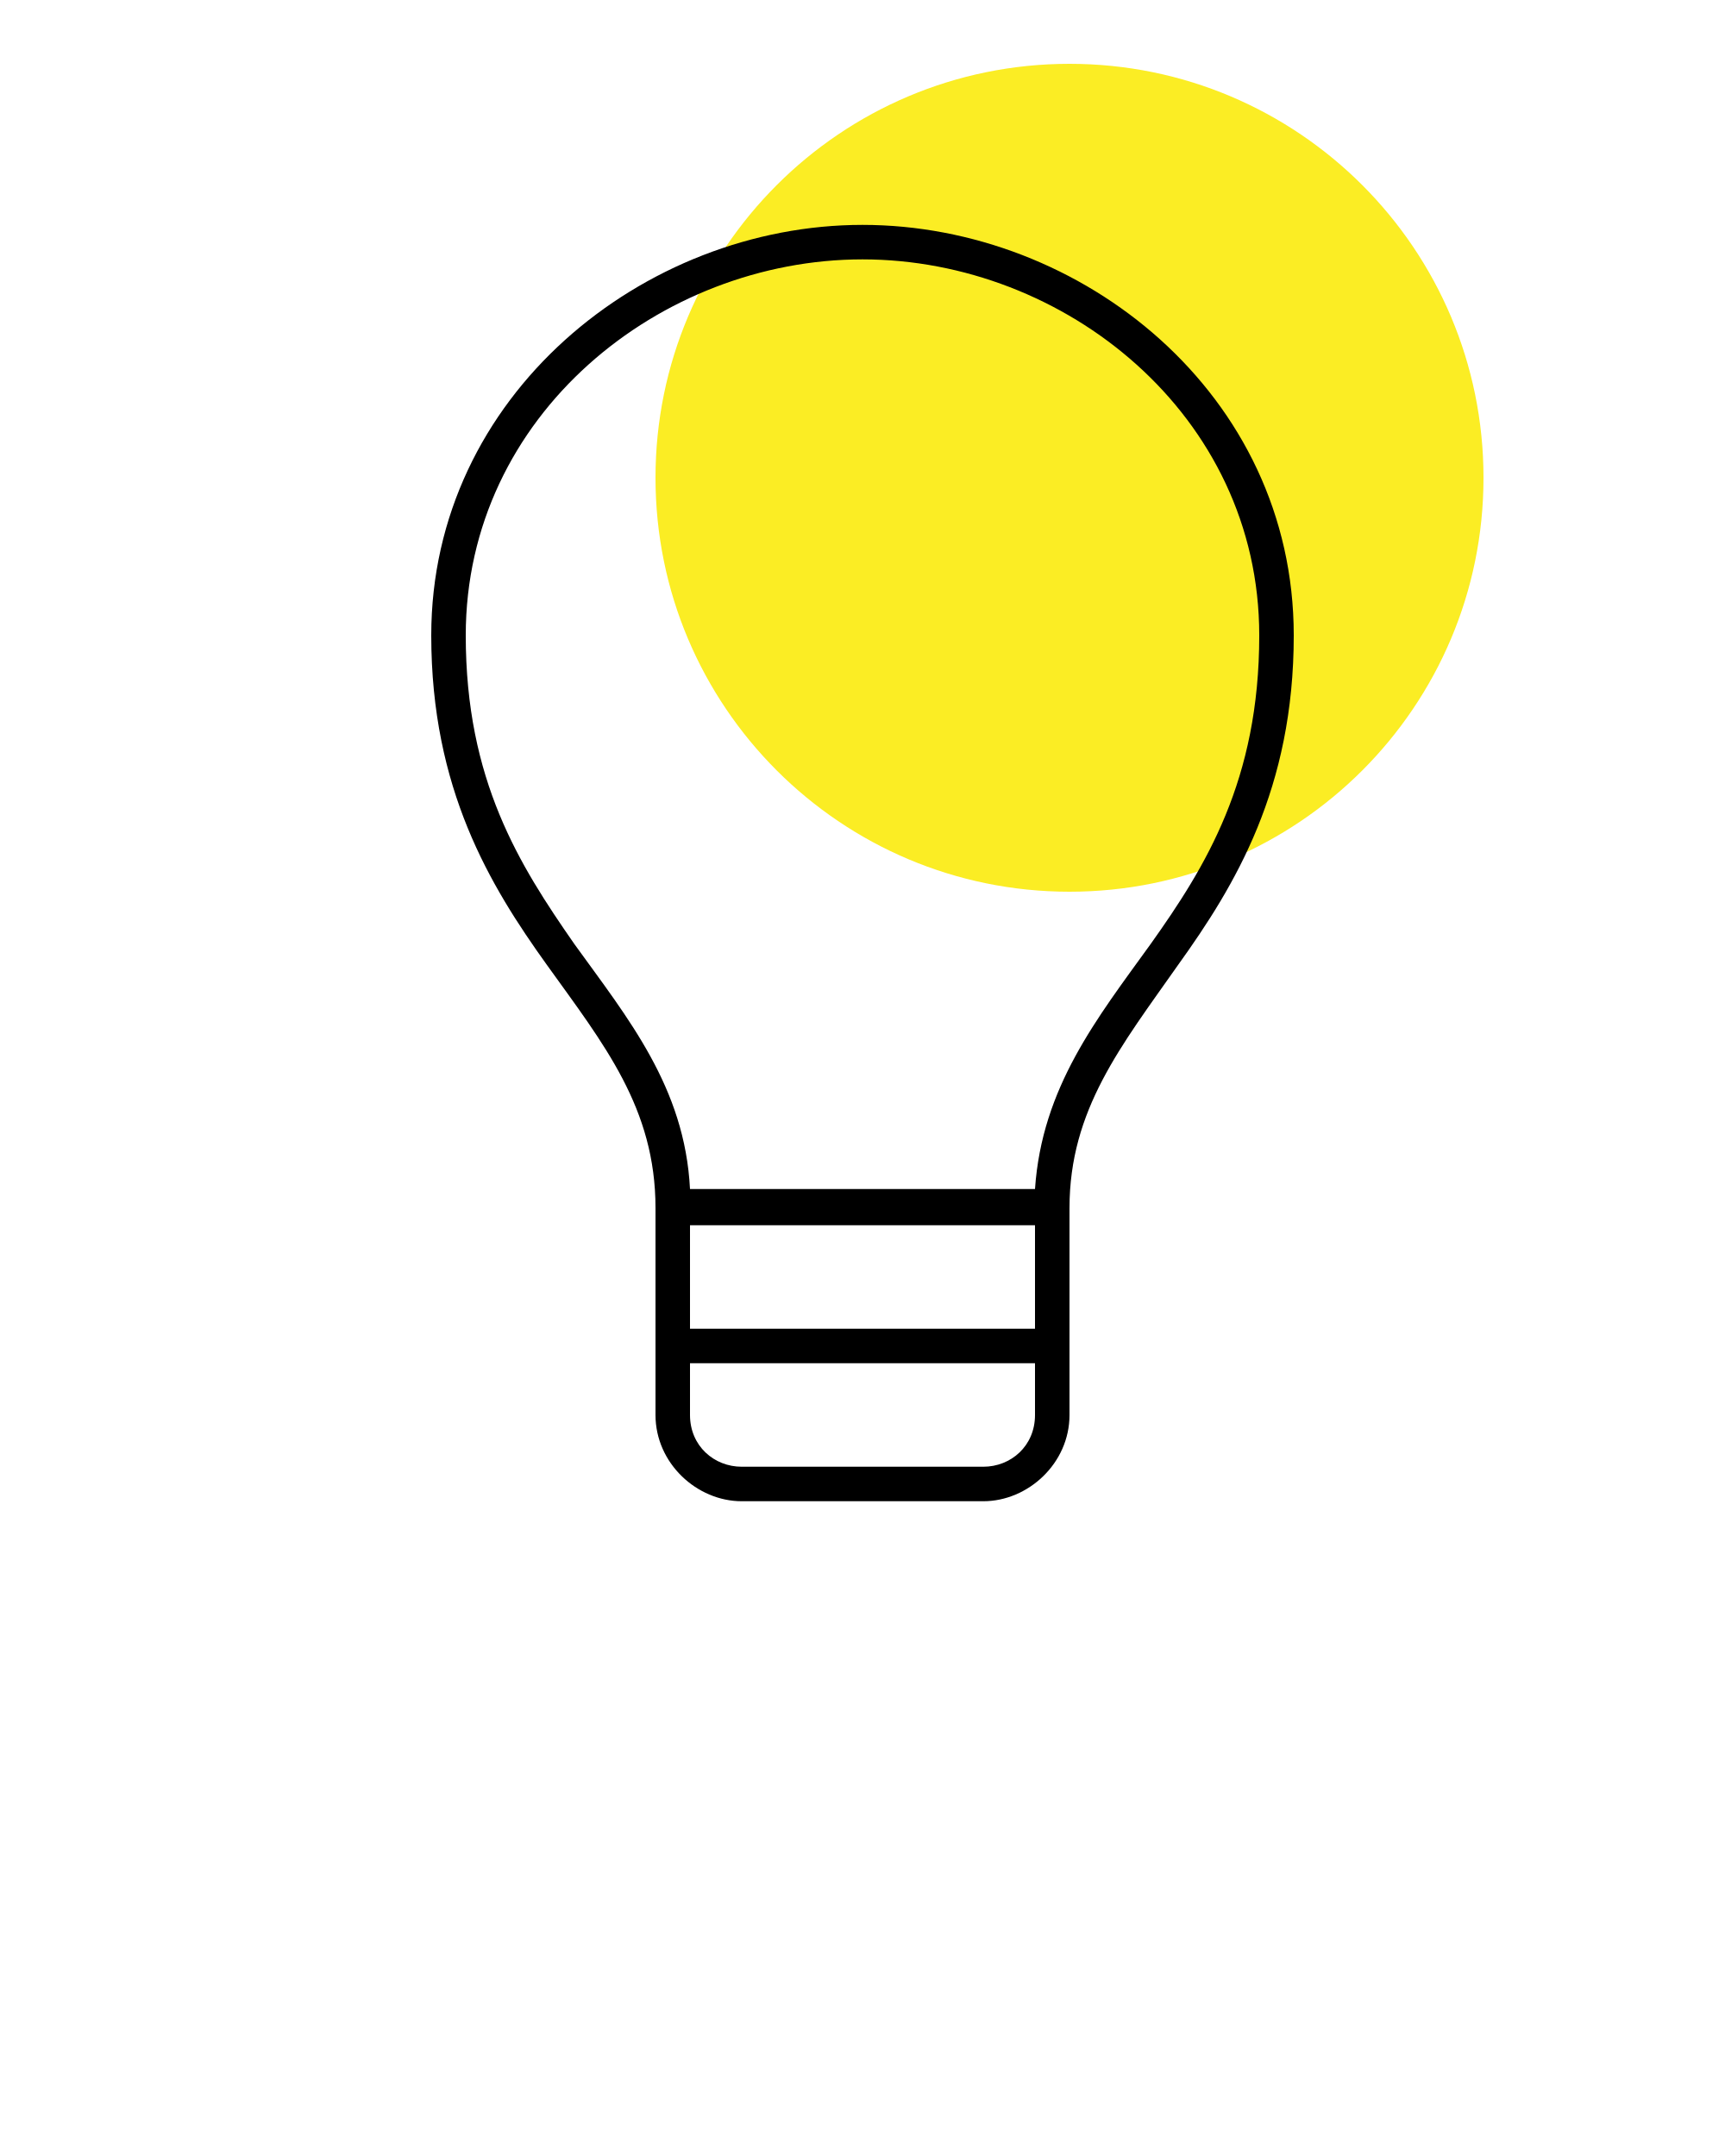
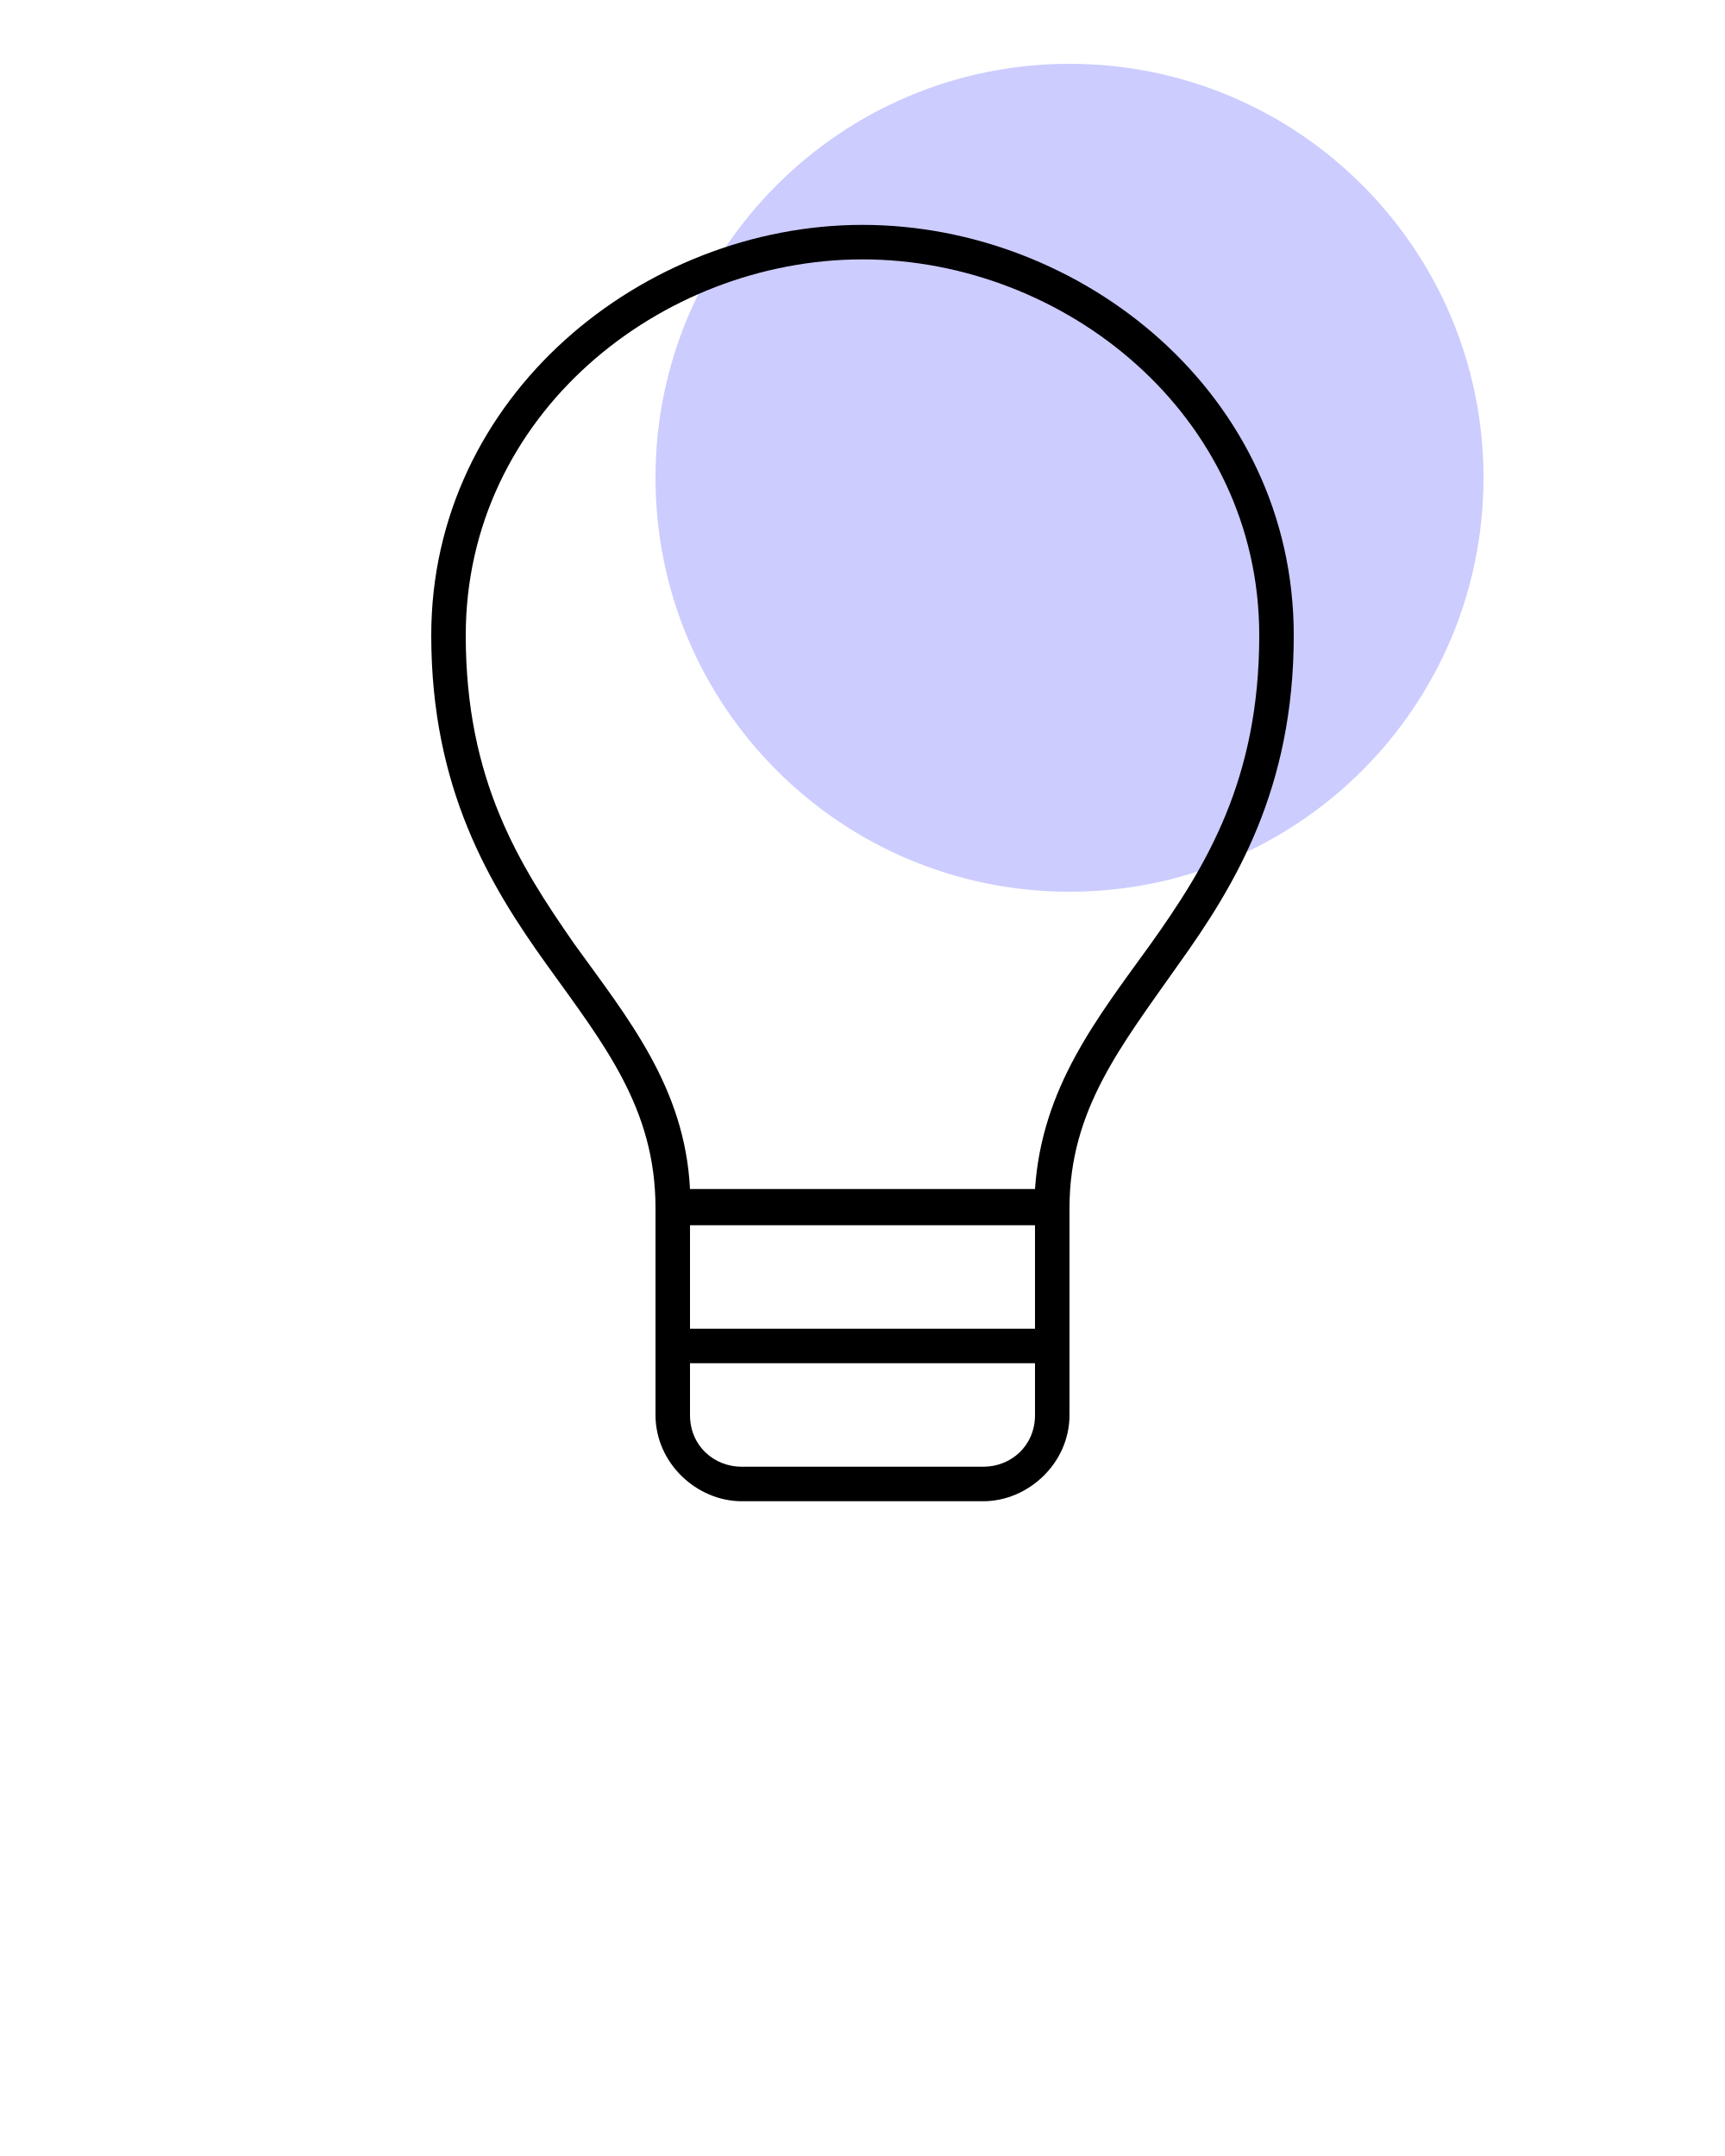
<svg xmlns="http://www.w3.org/2000/svg" version="1.1" id="Layer_1" x="0px" y="0px" viewBox="0 0 100 125" style="enable-background:new 0 0 100 125;" xml:space="preserve">
  <style type="text/css">
- 	.st0{fill:#FBED24;}
+ 	.st0{fill:#CCCCFF;}
</style>
  <circle class="st0" cx="62" cy="27.7" r="24" />
  <g transform="translate(0,-952.3622)">
    <path d="M50,965.4c-12.7,0-25,9.9-25,23.8c0,8.9,3.4,14.5,6.7,19.1s6.3,8.3,6.3,14.1v12c0,2.8,2.4,5,5,5h14c2.6,0,5-2.2,5-5v-12   c0-5.7,3-9.4,6.3-14.1c3.3-4.6,6.7-10.2,6.7-19.1C75,975.2,62.7,965.4,50,965.4z M50,967.4c11.7,0,23,9,23,21.8   c0,8.4-3.1,13.4-6.3,17.9c-3.1,4.3-6.3,8.3-6.7,14.2H40c-0.3-5.9-3.6-9.9-6.7-14.2c-3.2-4.6-6.3-9.5-6.3-17.9   C27,976.4,38.3,967.4,50,967.4z M40,1023.4h20v6H40V1023.4L40,1023.4z M40,1031.4h20v3c0,1.8-1.4,3-3,3H43c-1.6,0-3-1.2-3-3V1031.4   z" />
  </g>
</svg>
